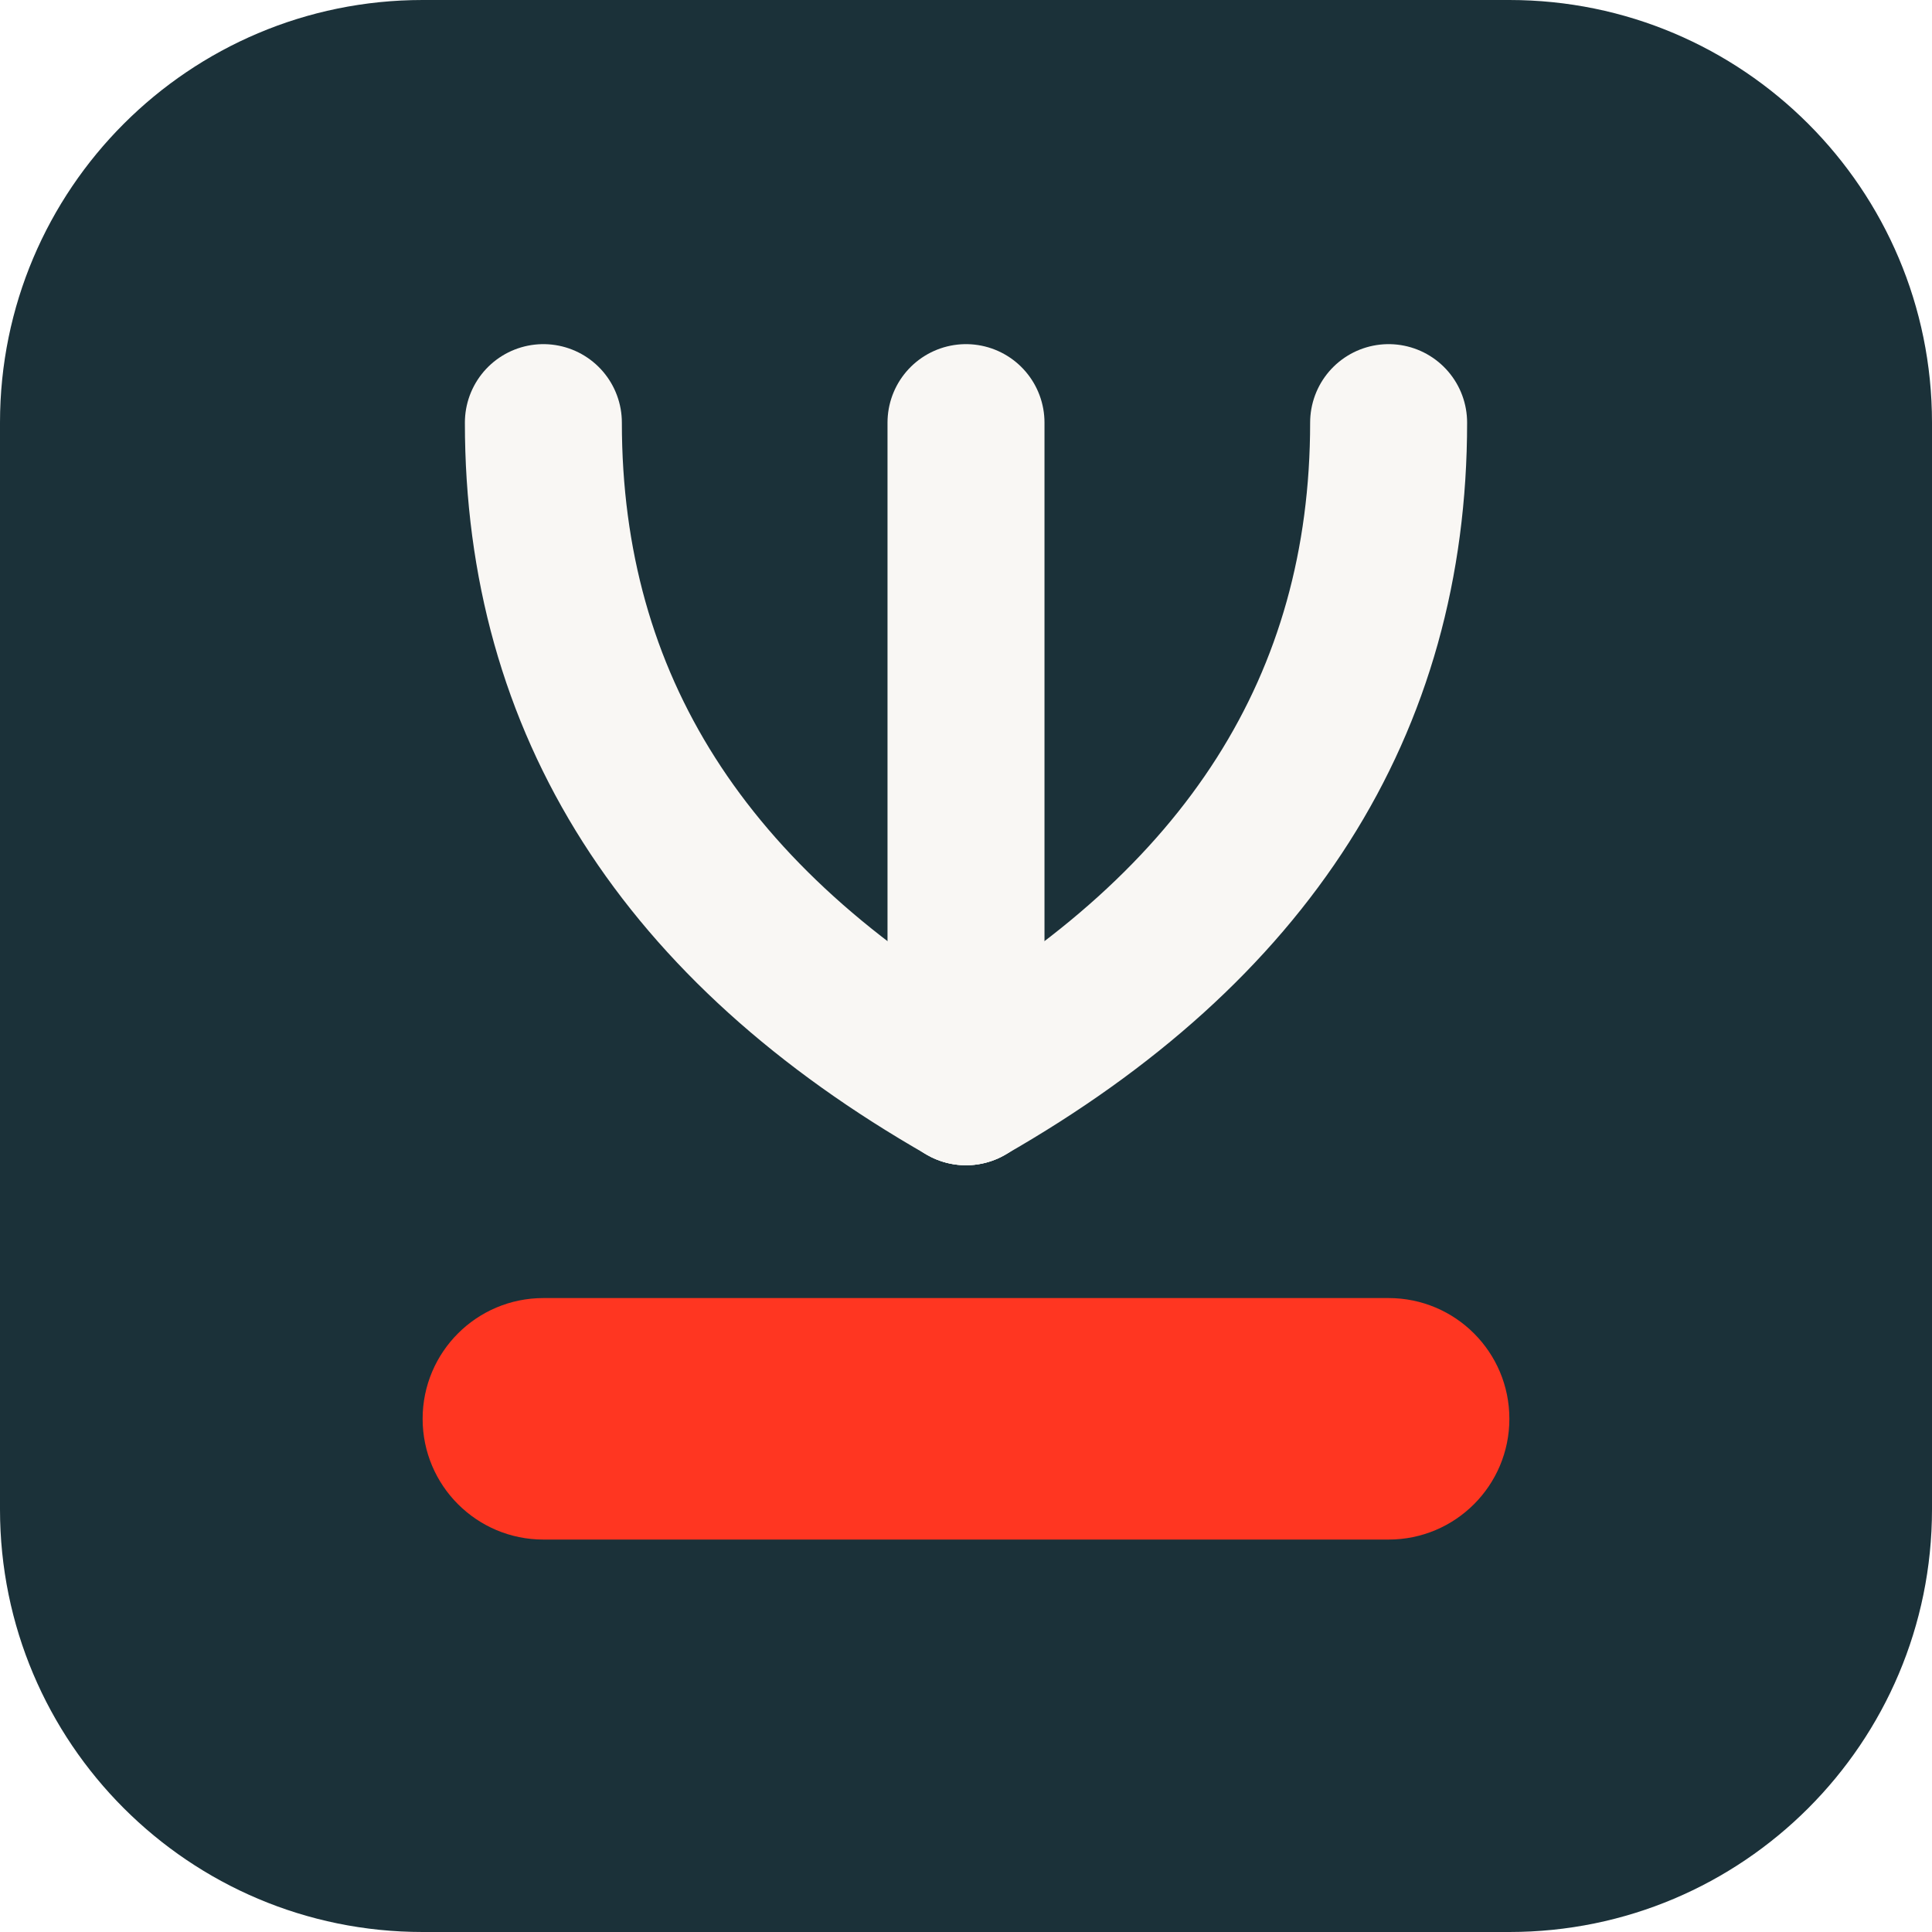
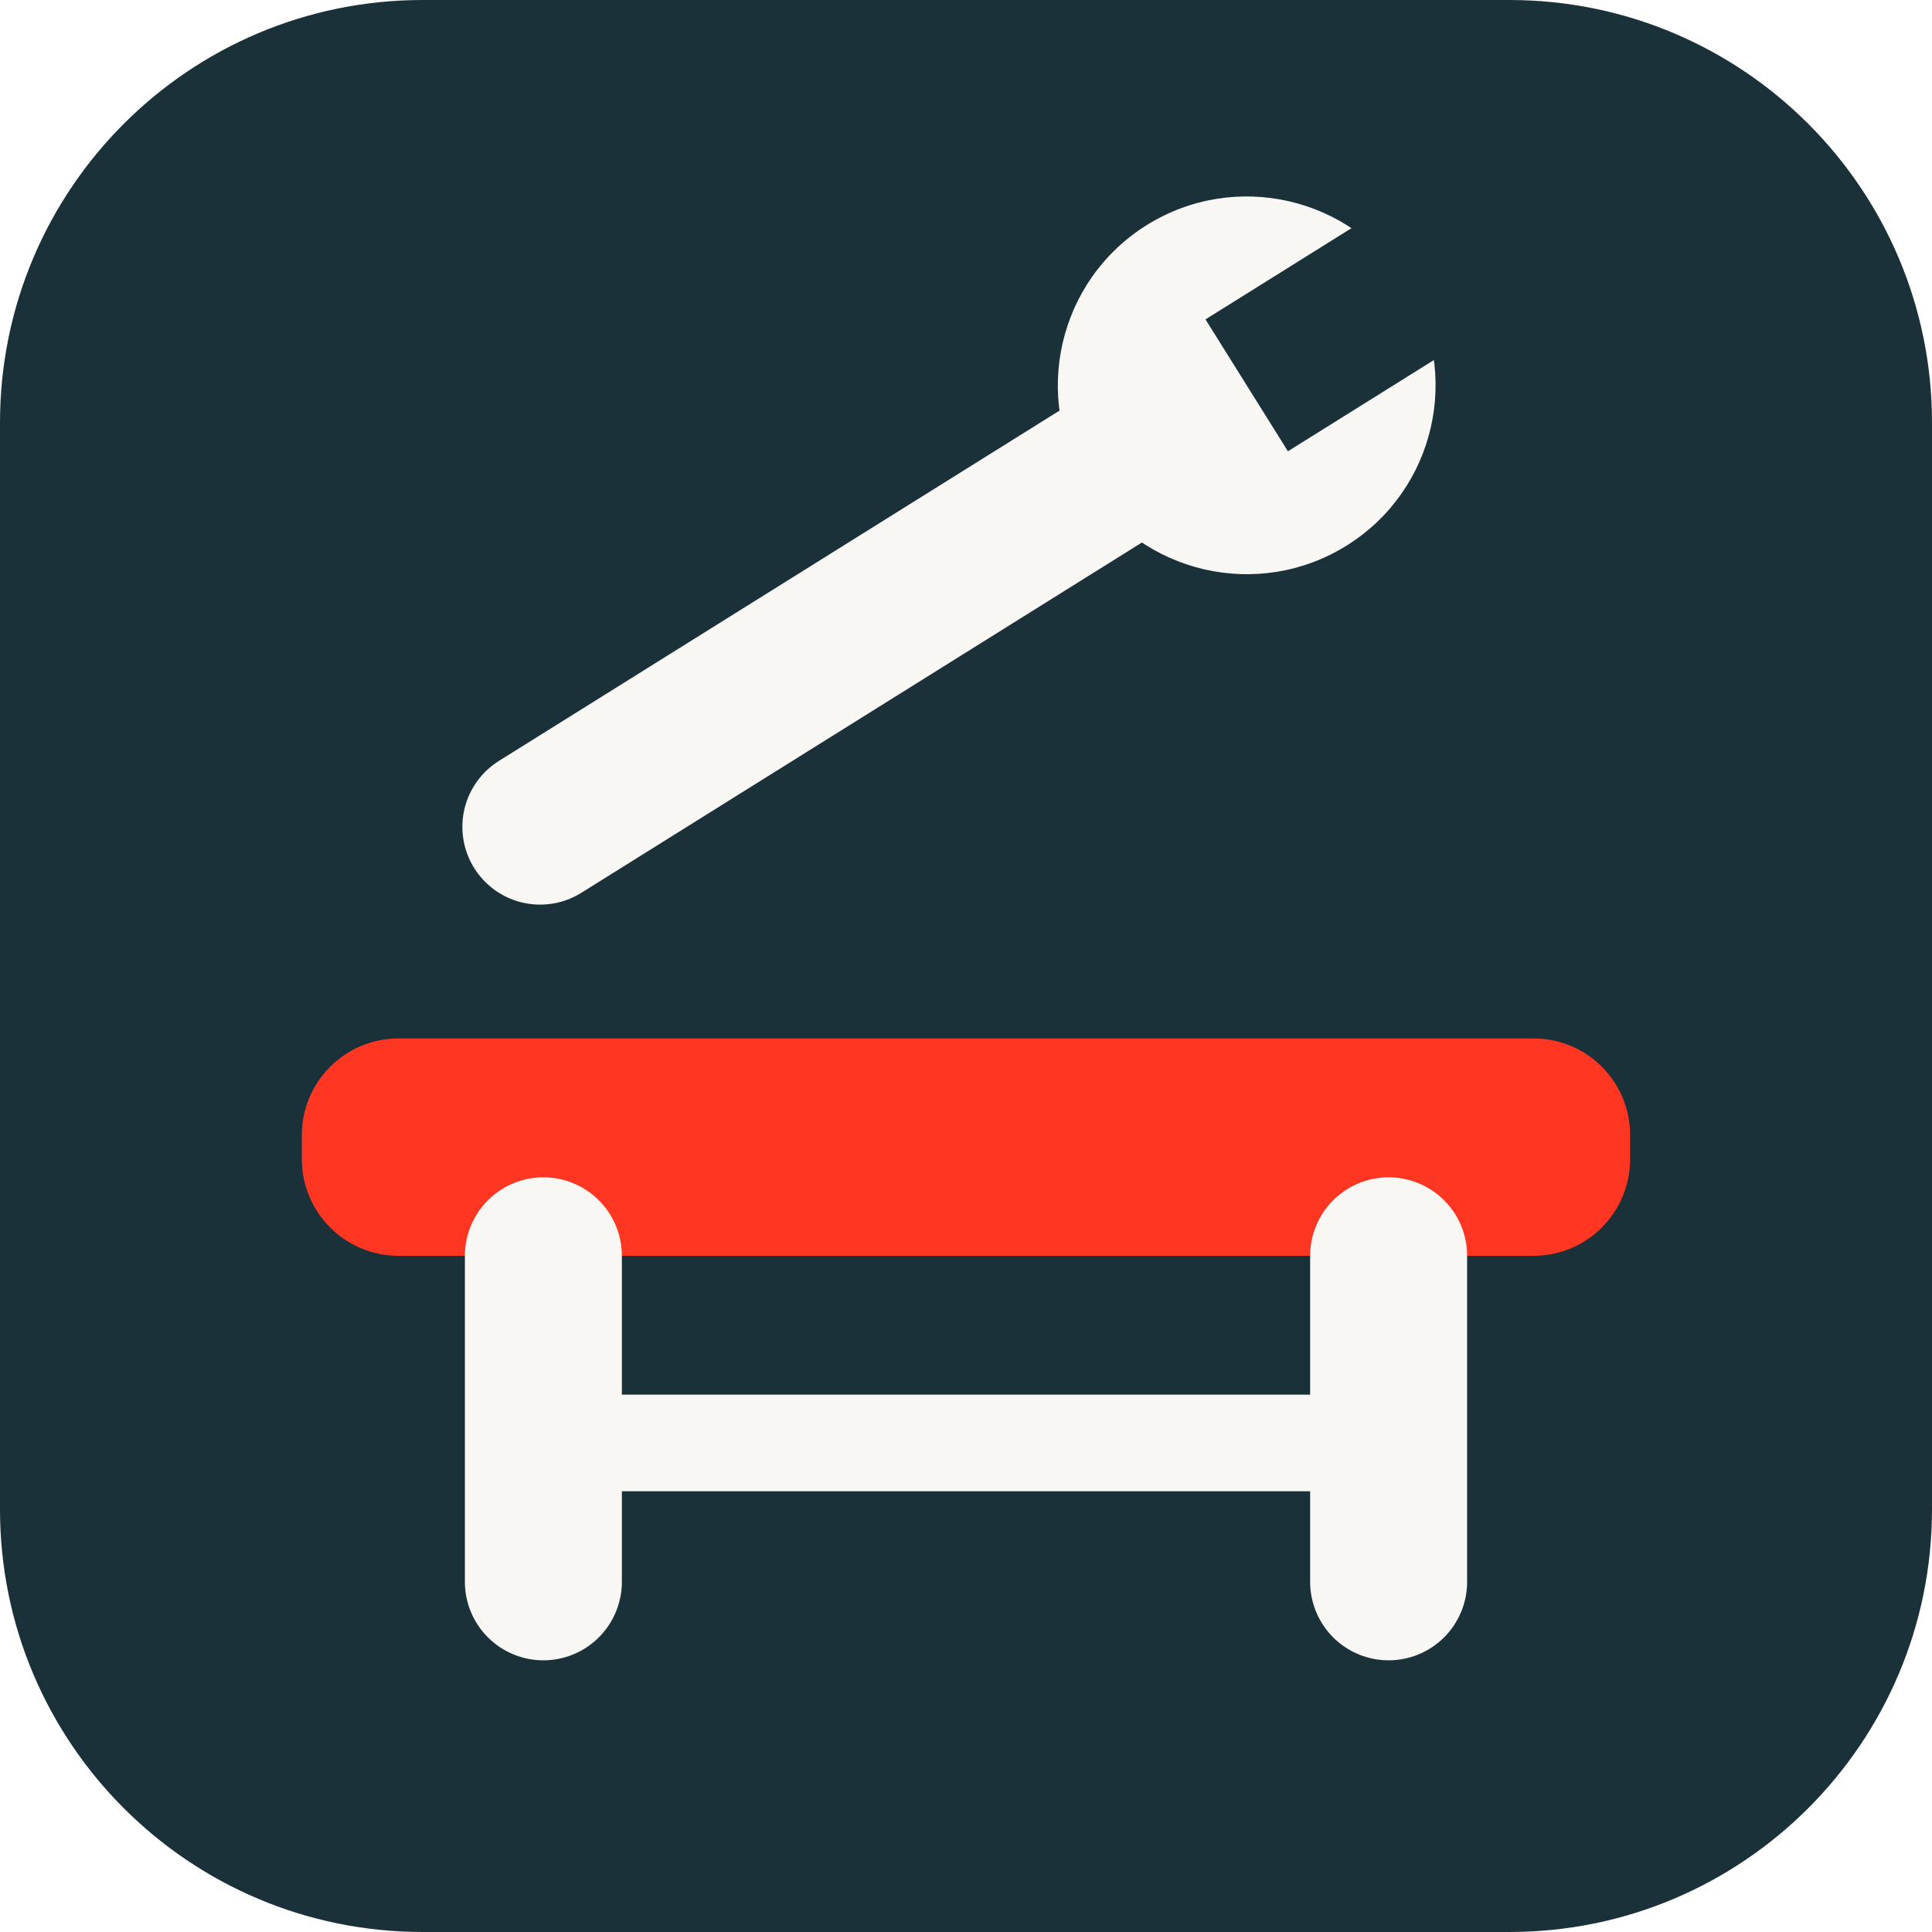
<svg xmlns="http://www.w3.org/2000/svg" viewBox="0 0 32 32" width="32" height="32">
  <rect width="32" height="32" rx="7" fill="#1b3139" />
-   <g fill="none" stroke="#f9f7f4" stroke-width="2.6" stroke-linecap="round">
-     <path d="M9 7 Q9 14 16 18" />
-     <path d="M16 7 V18" />
-     <path d="M23 7 Q23 14 16 18" />
+   <g transform="translate(15.5 9.6) rotate(-32) scale(0.92) translate(-15 -10.5)">
+     <path d="M6.6 10.5 H18.6" fill="none" stroke="#f9f7f4" stroke-width="2.8" stroke-linecap="round" />
+     <circle cx="21.6" cy="10.5" r="3.4" fill="#f9f7f4" />
+     <rect x="21.6" y="9.1" width="4.2" height="2.8" fill="#1b3139" />
  </g>
-   <rect x="7" y="21.5" width="18" height="4" rx="2" fill="#ff3621" />
+   <rect x="5" y="17.2" width="22" height="3.6" rx="1.6" fill="#ff3621" />
+   <g fill="none" stroke="#f9f7f4" stroke-linecap="round">
+     <path d="M9 20.8 V26.2" stroke-width="2.6" />
+     <path d="M23 20.8 V26.2" stroke-width="2.6" />
+     <path d="M9 23.9 H23" stroke-width="1.6" />
+   </g>
</svg>
